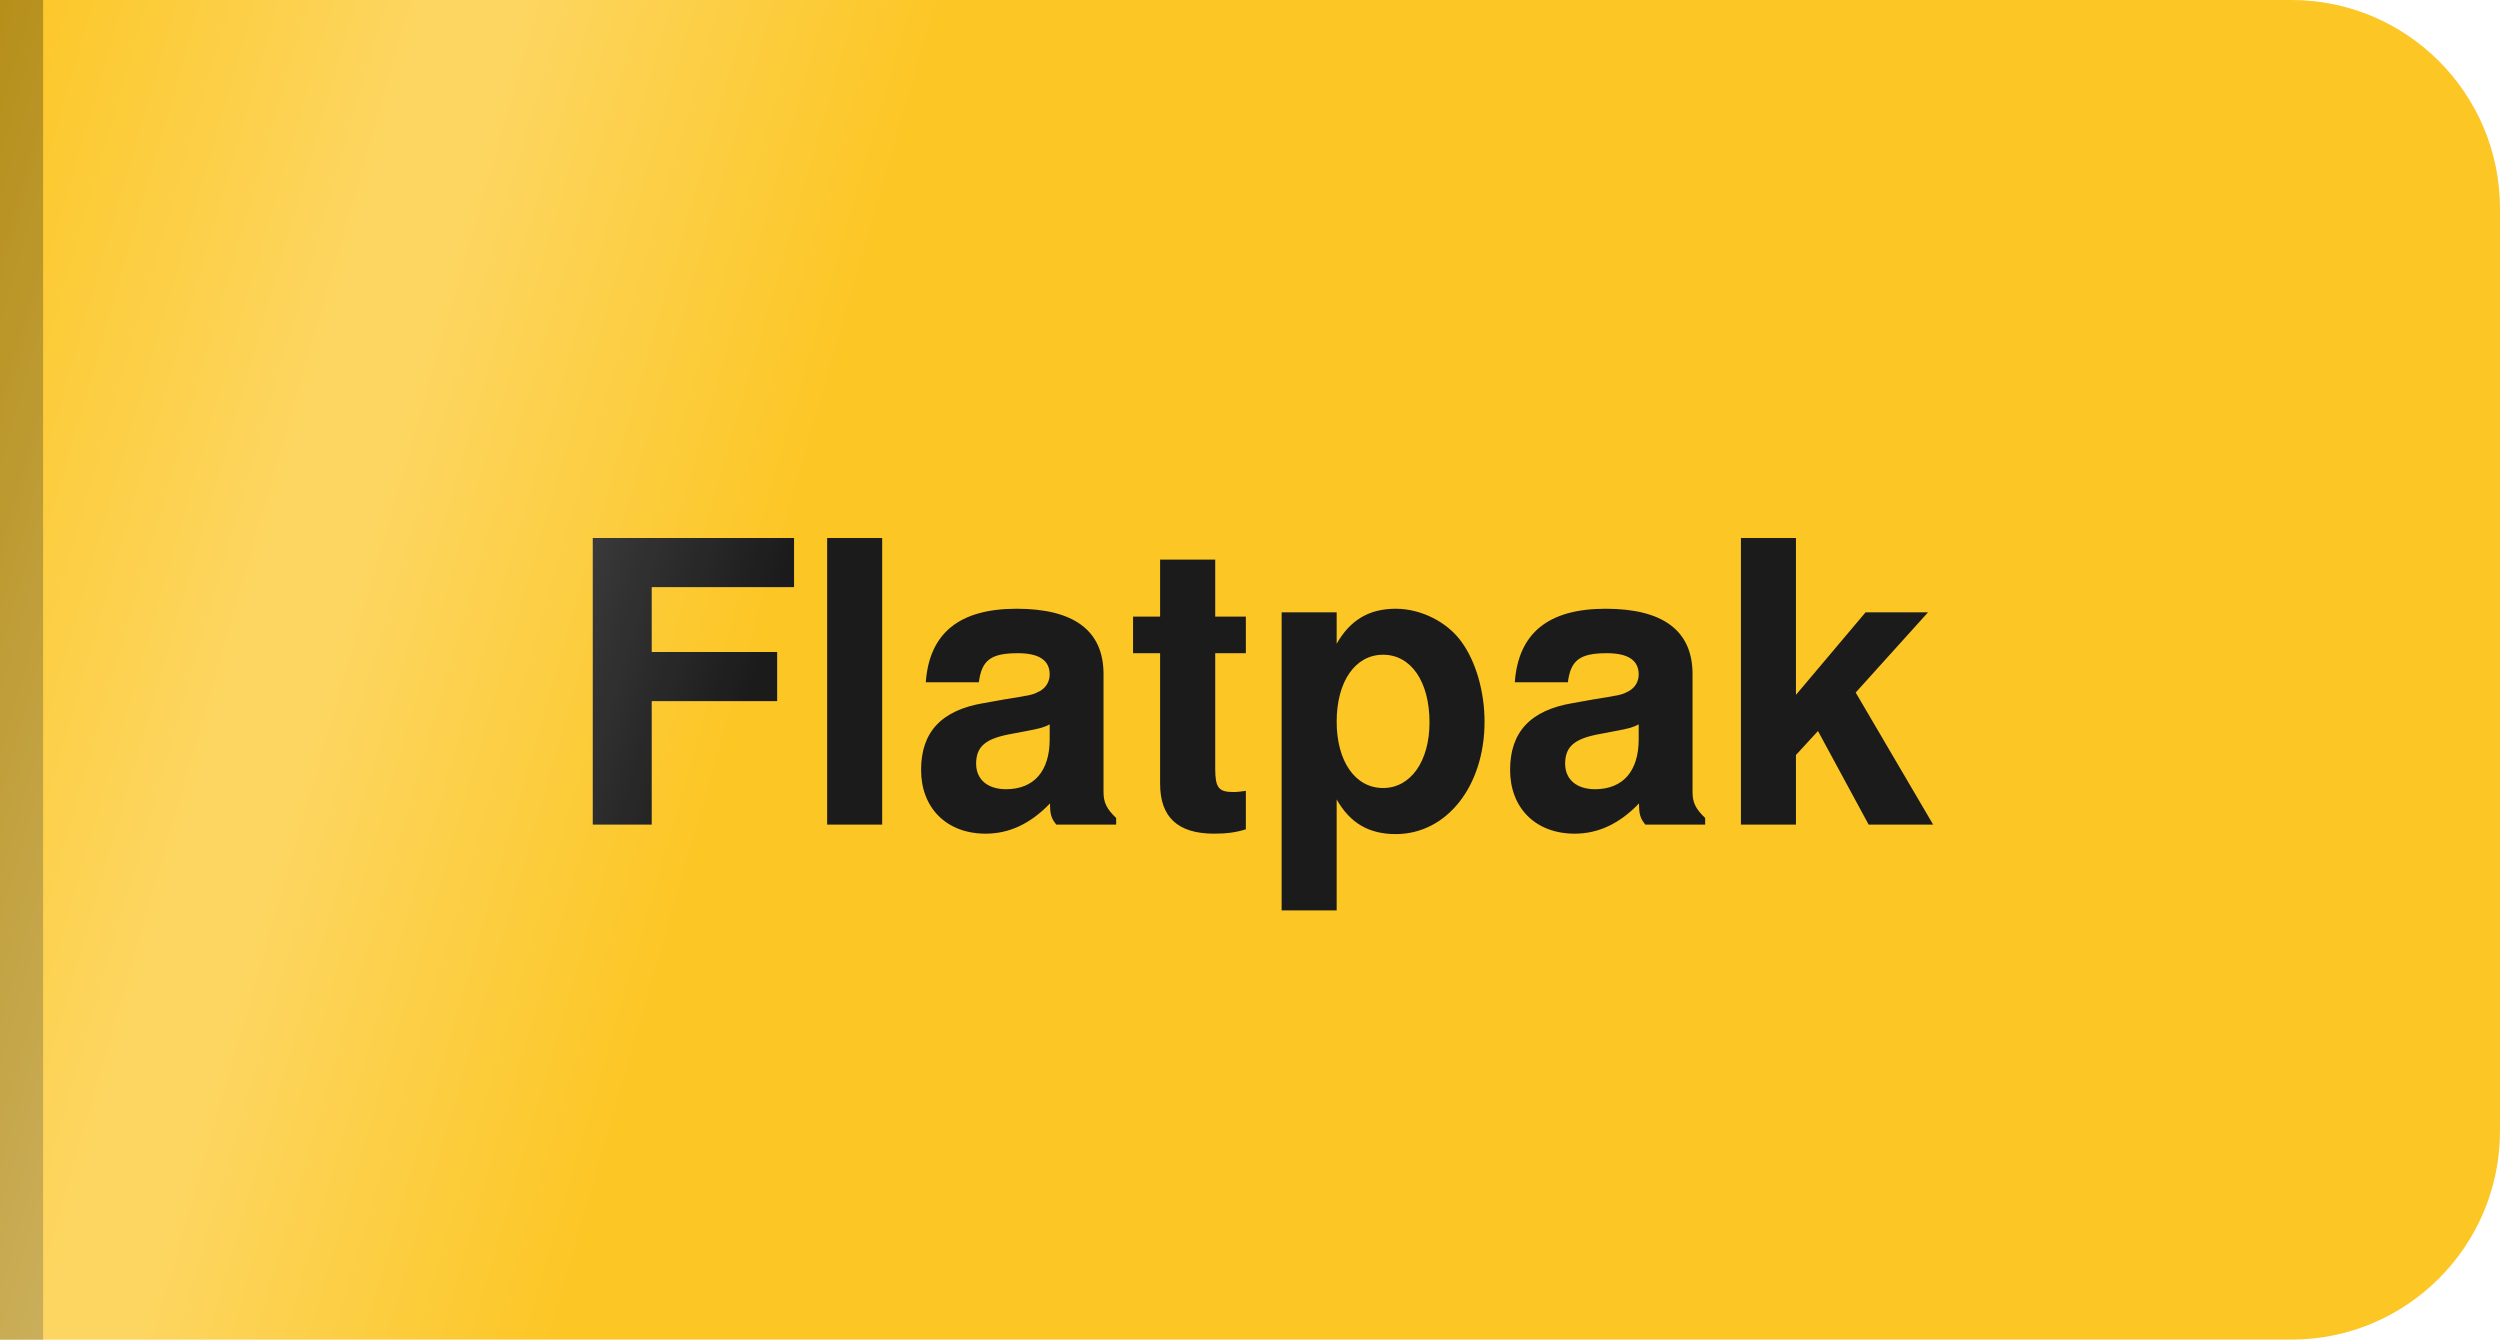
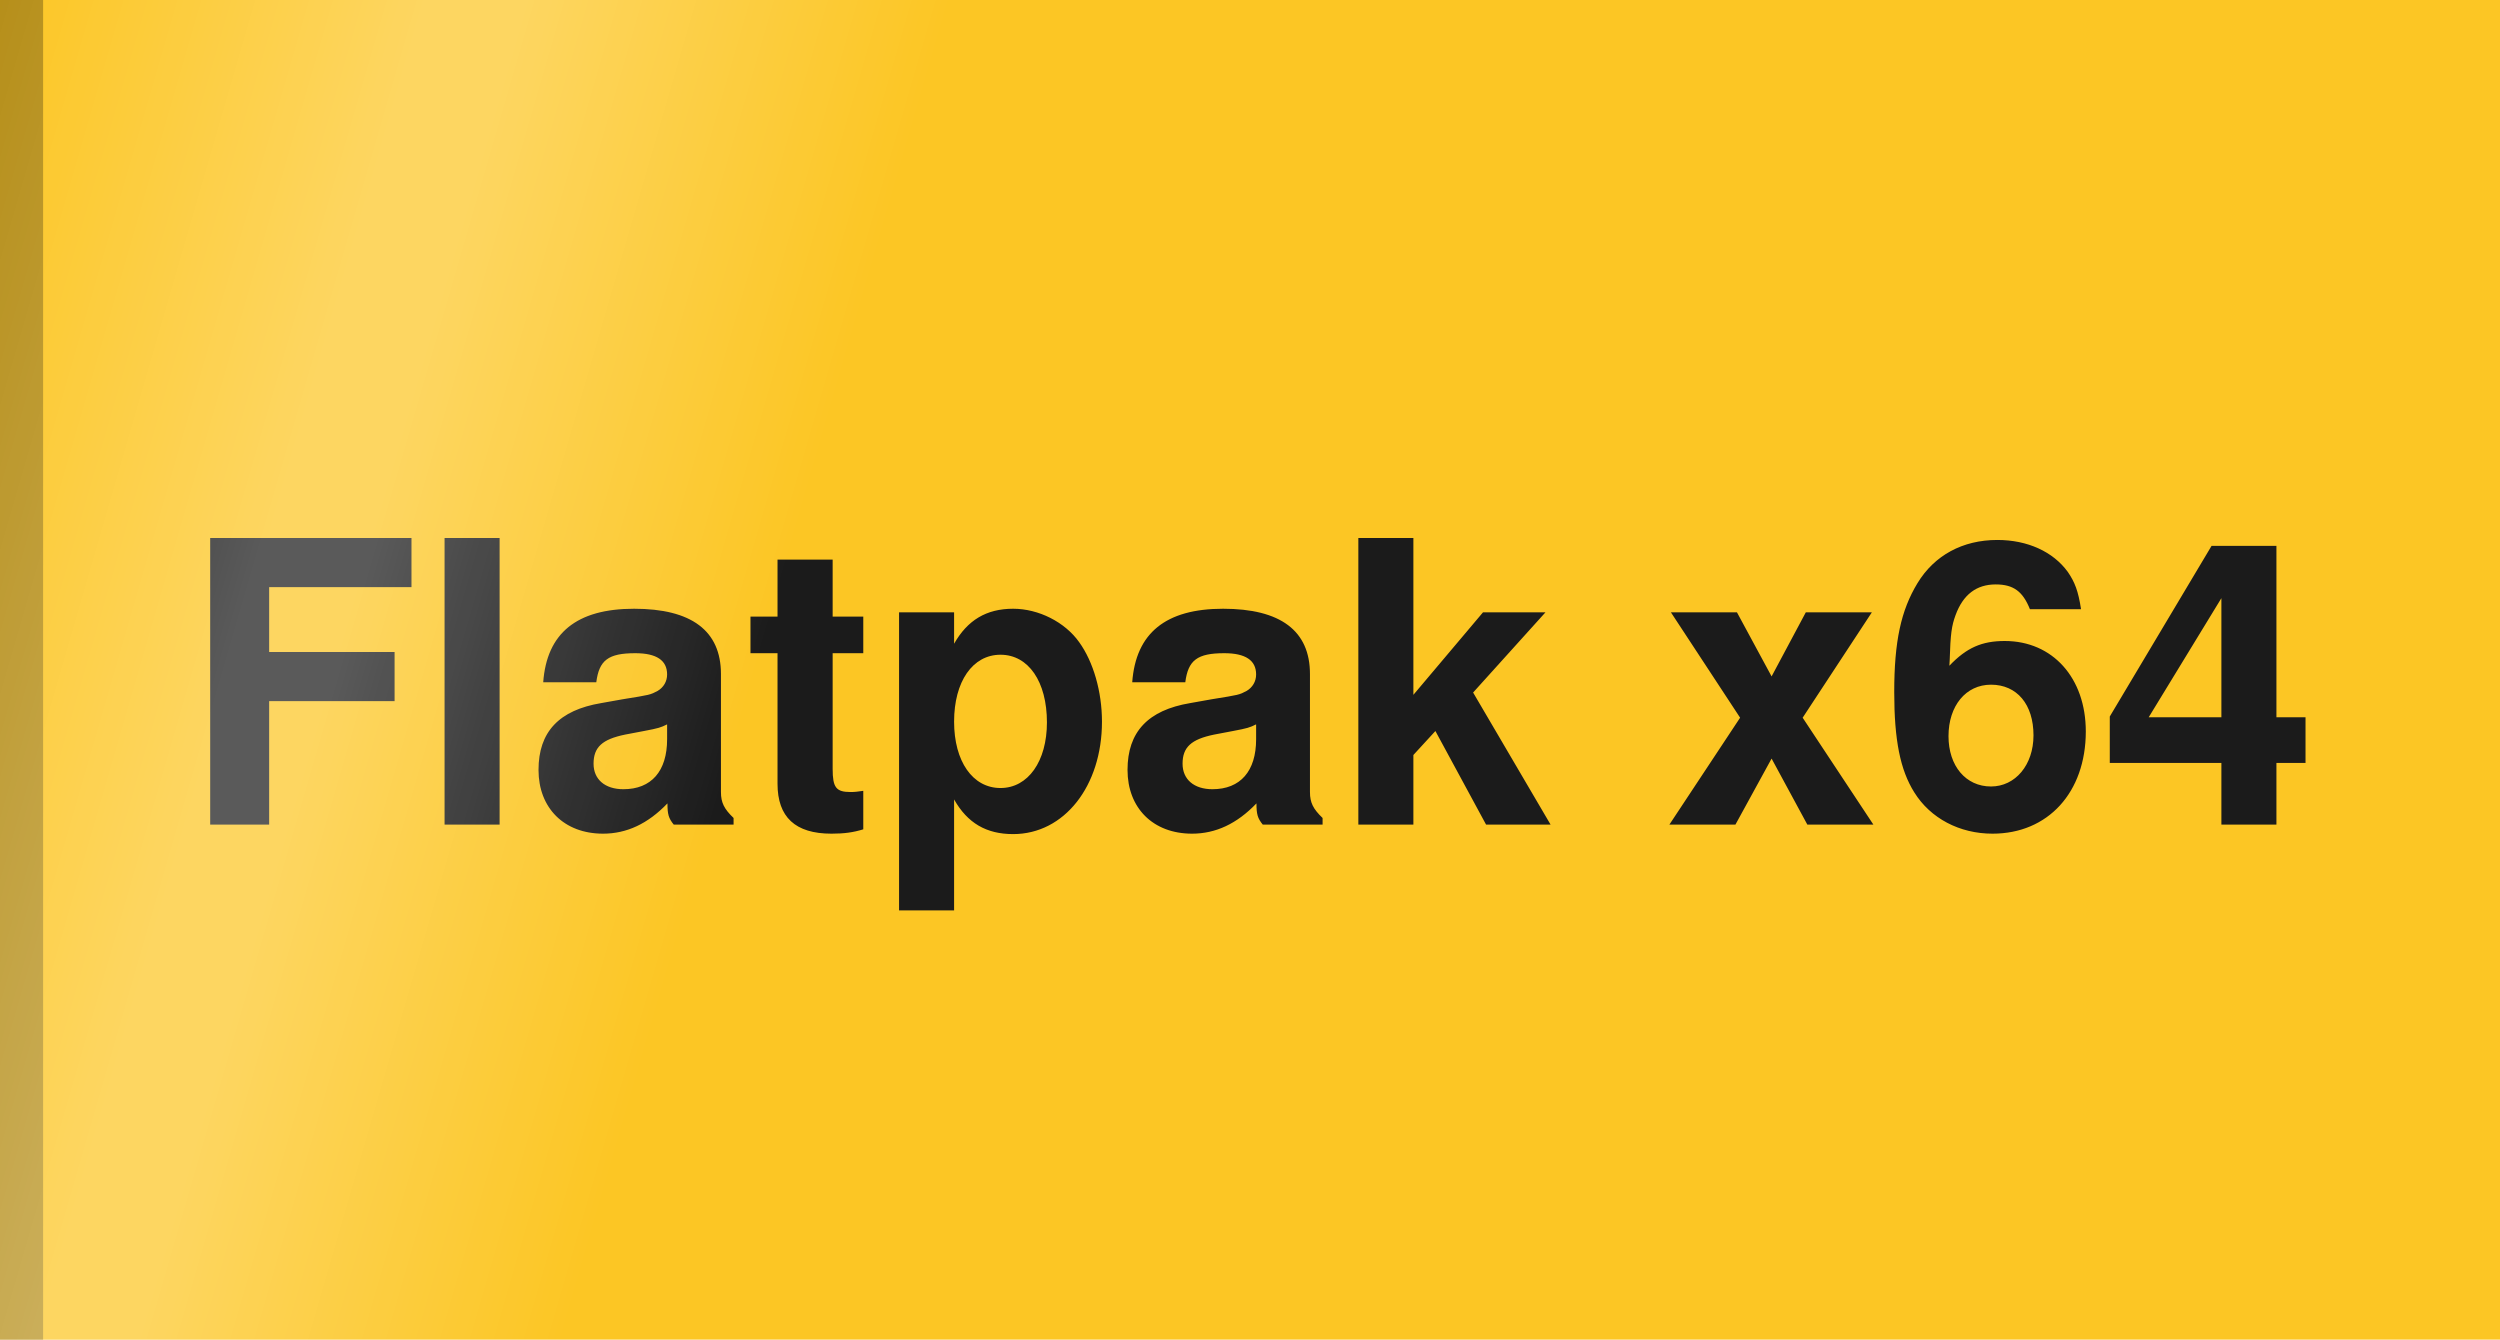
<svg xmlns="http://www.w3.org/2000/svg" viewBox="0 0 457.783 245.3" width="457.783" height="245.3" role="img" aria-label="Download the Linux Flatpak">
  <defs>
    <clipPath id="edge">
-       <path d="M0,0 H419.583 A38.2,38.2 0 0 1 457.783,38.2 V207.1 A38.2,38.2 0 0 1 419.583,245.3 H0 V0 Z" />
+       <path d="M0,0 H457.783 V245.3 H0 V0 Z" />
    </clipPath>
    <linearGradient id="sheen" x1="0" y1="0" x2="1" y2="0">
      <stop offset="0" stop-color="#fff" stop-opacity="0" />
      <stop offset="0.45" stop-color="#fff" stop-opacity="0.28" />
      <stop offset="0.55" stop-color="#fff" stop-opacity="0.28" />
      <stop offset="1" stop-color="#fff" stop-opacity="0" />
    </linearGradient>
  </defs>
  <style>
    @keyframes pass {
      0%       { transform: translateX(-278.4px); }
-       5.82%   { transform: translateX(736.2px); }
+       5.67%   { transform: translateX(736.2px); }
      100%     { transform: translateX(736.2px); }
    }
-     .band { animation: pass 13.248s linear 7.570s infinite backwards; }
+     .band { animation: pass 13.596s linear 7.570s infinite backwards; }
    @media (prefers-reduced-motion: reduce) {
      .band { animation: none; opacity: 0; }
    }
  </style>
-   <path d="M0,0 H419.583 A38.2,38.2 0 0 1 457.783,38.2 V207.1 A38.2,38.2 0 0 1 419.583,245.3 H0 V0 Z" fill="#fcc624" />
+   <path d="M0,0 H457.783 V245.3 H0 V0 Z" fill="#fcc624" />
  <rect width="7.893" height="245.3" fill="#000" fill-opacity="0.28" />
-   <text x="228.892" y="151" text-anchor="middle" font-family="-apple-system, BlinkMacSystemFont, 'Segoe UI', Helvetica, Arial, sans-serif" font-size="72" font-weight="700" fill="#1b1b1b">Flatpak</text>
+   <text x="228.892" y="151" text-anchor="middle" font-family="-apple-system, BlinkMacSystemFont, 'Segoe UI', Helvetica, Arial, sans-serif" font-size="72" font-weight="700" fill="#1b1b1b">Flatpak x64</text>
  <g clip-path="url(#edge)">
    <g class="band">
      <rect x="0" y="-60" width="173.6" height="365.3" fill="url(#sheen)" transform="skewX(-16)" />
    </g>
  </g>
</svg>
